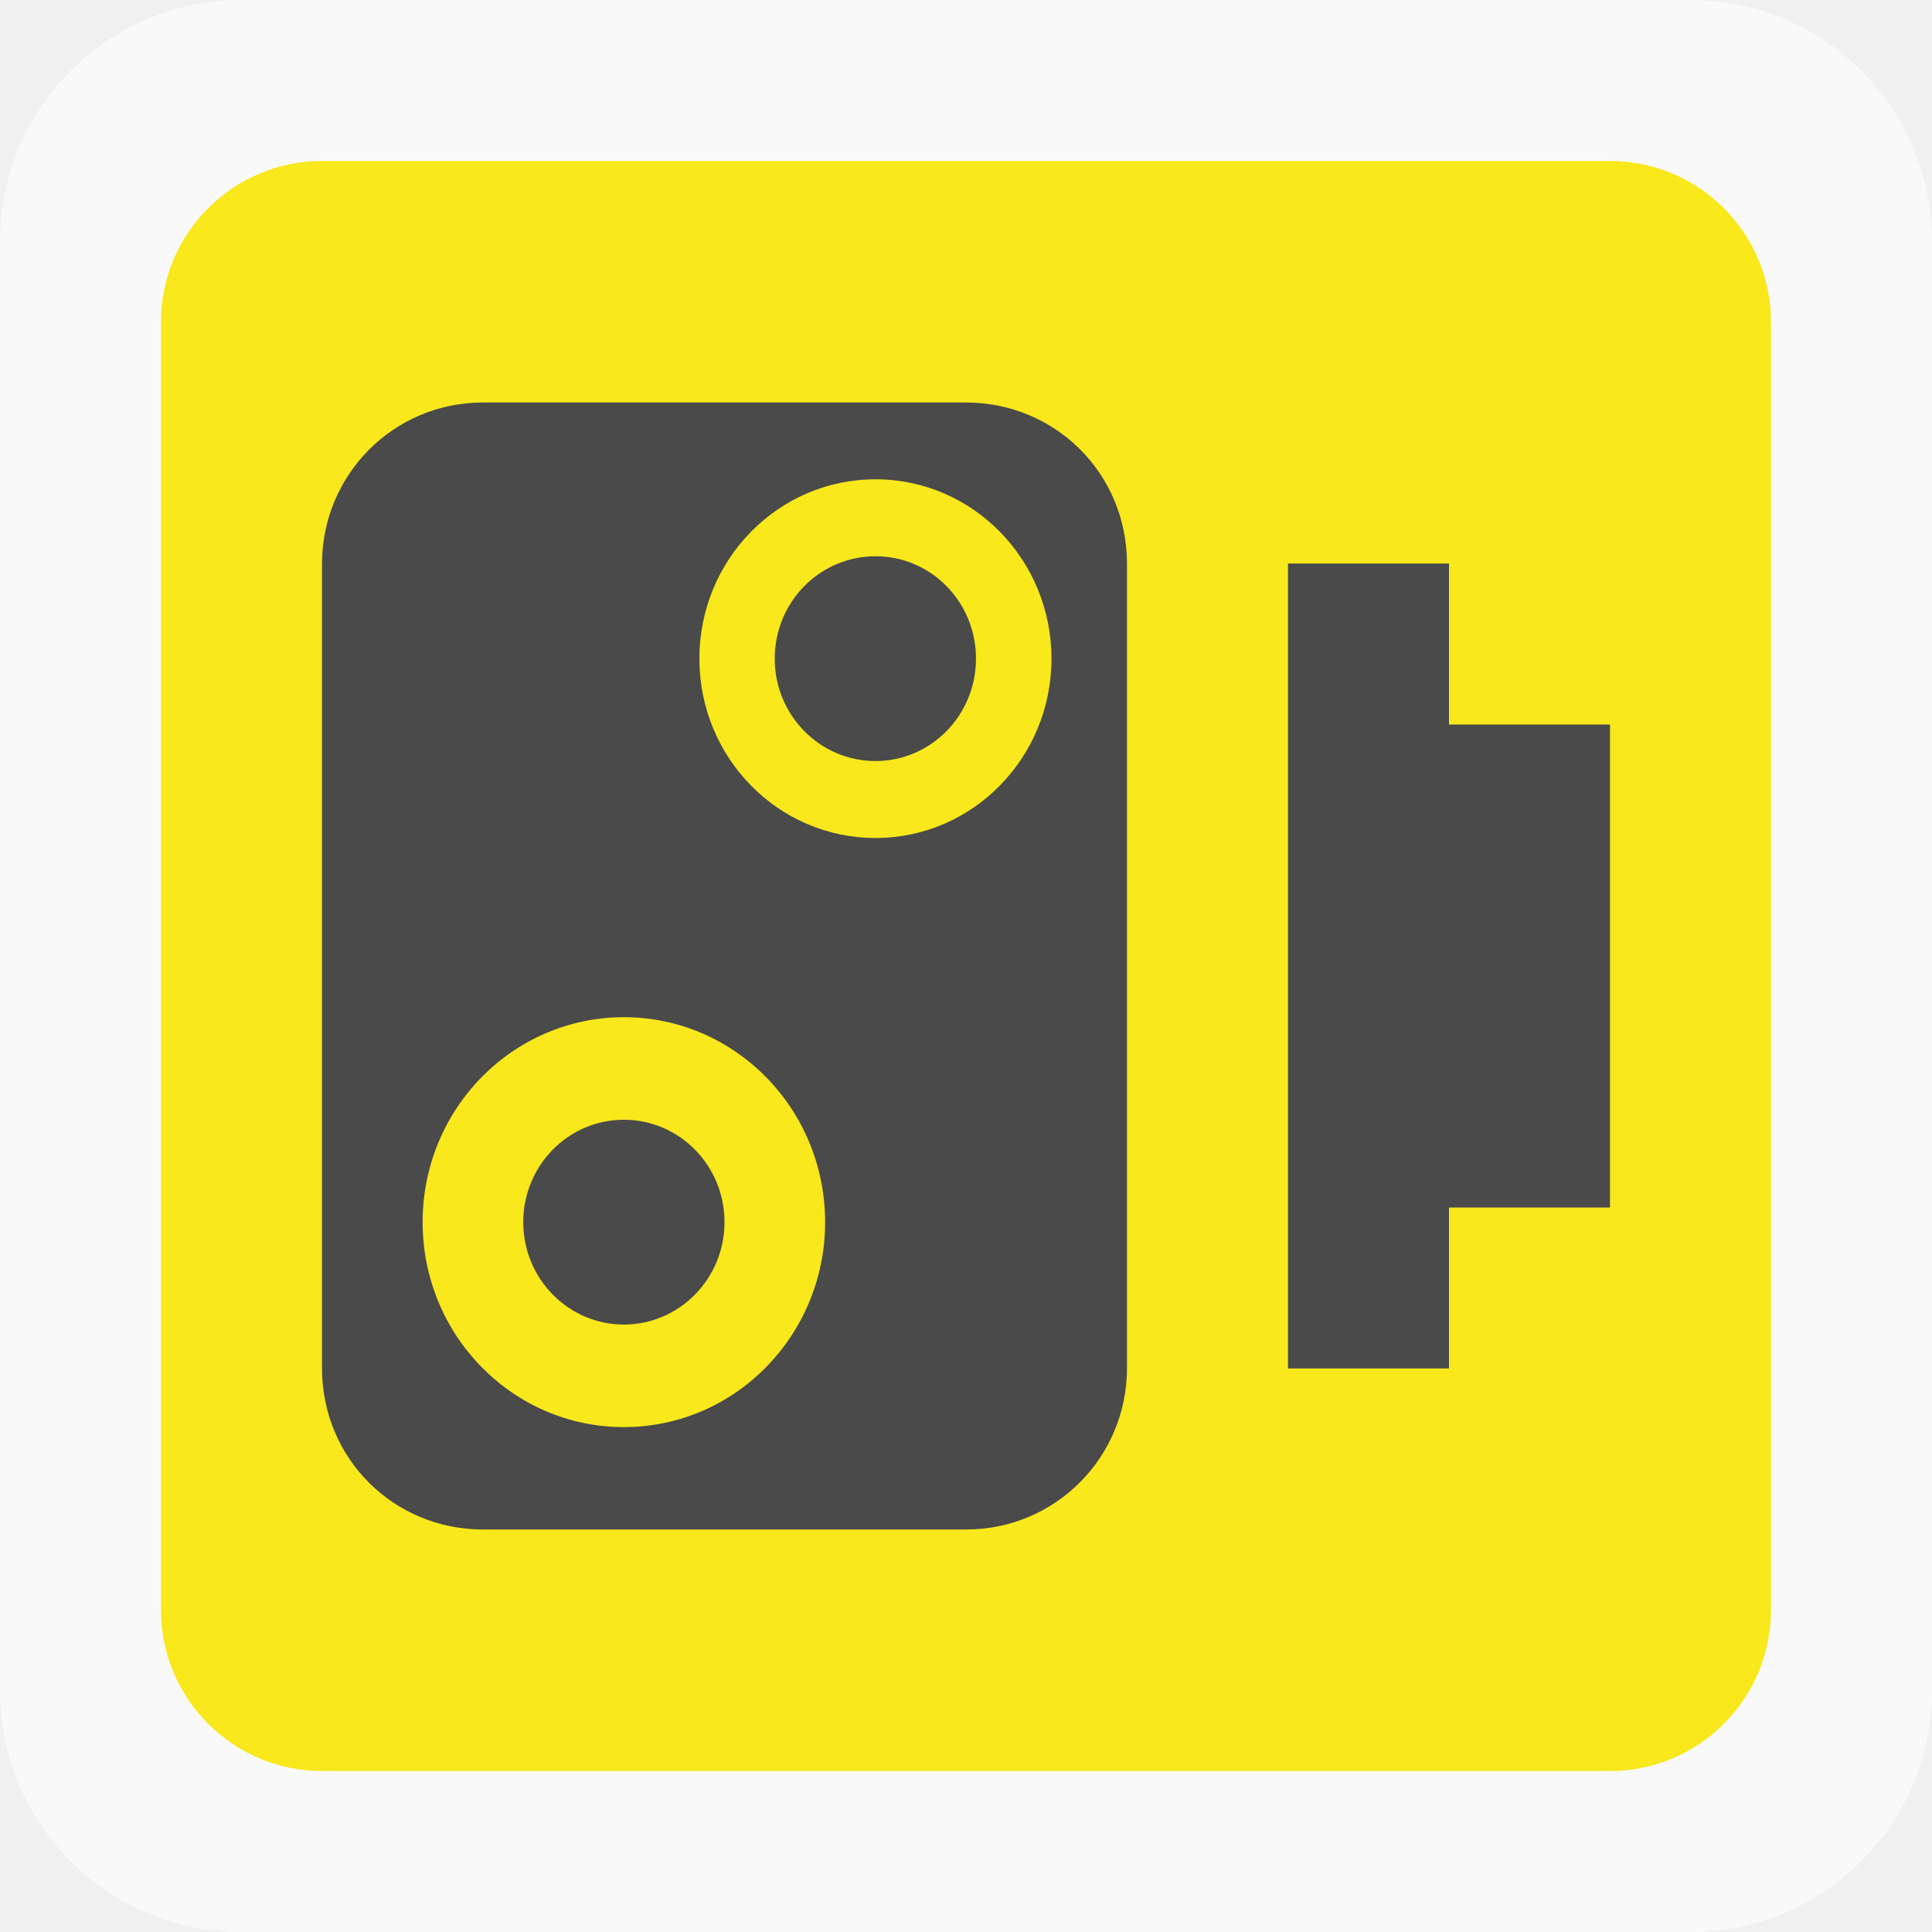
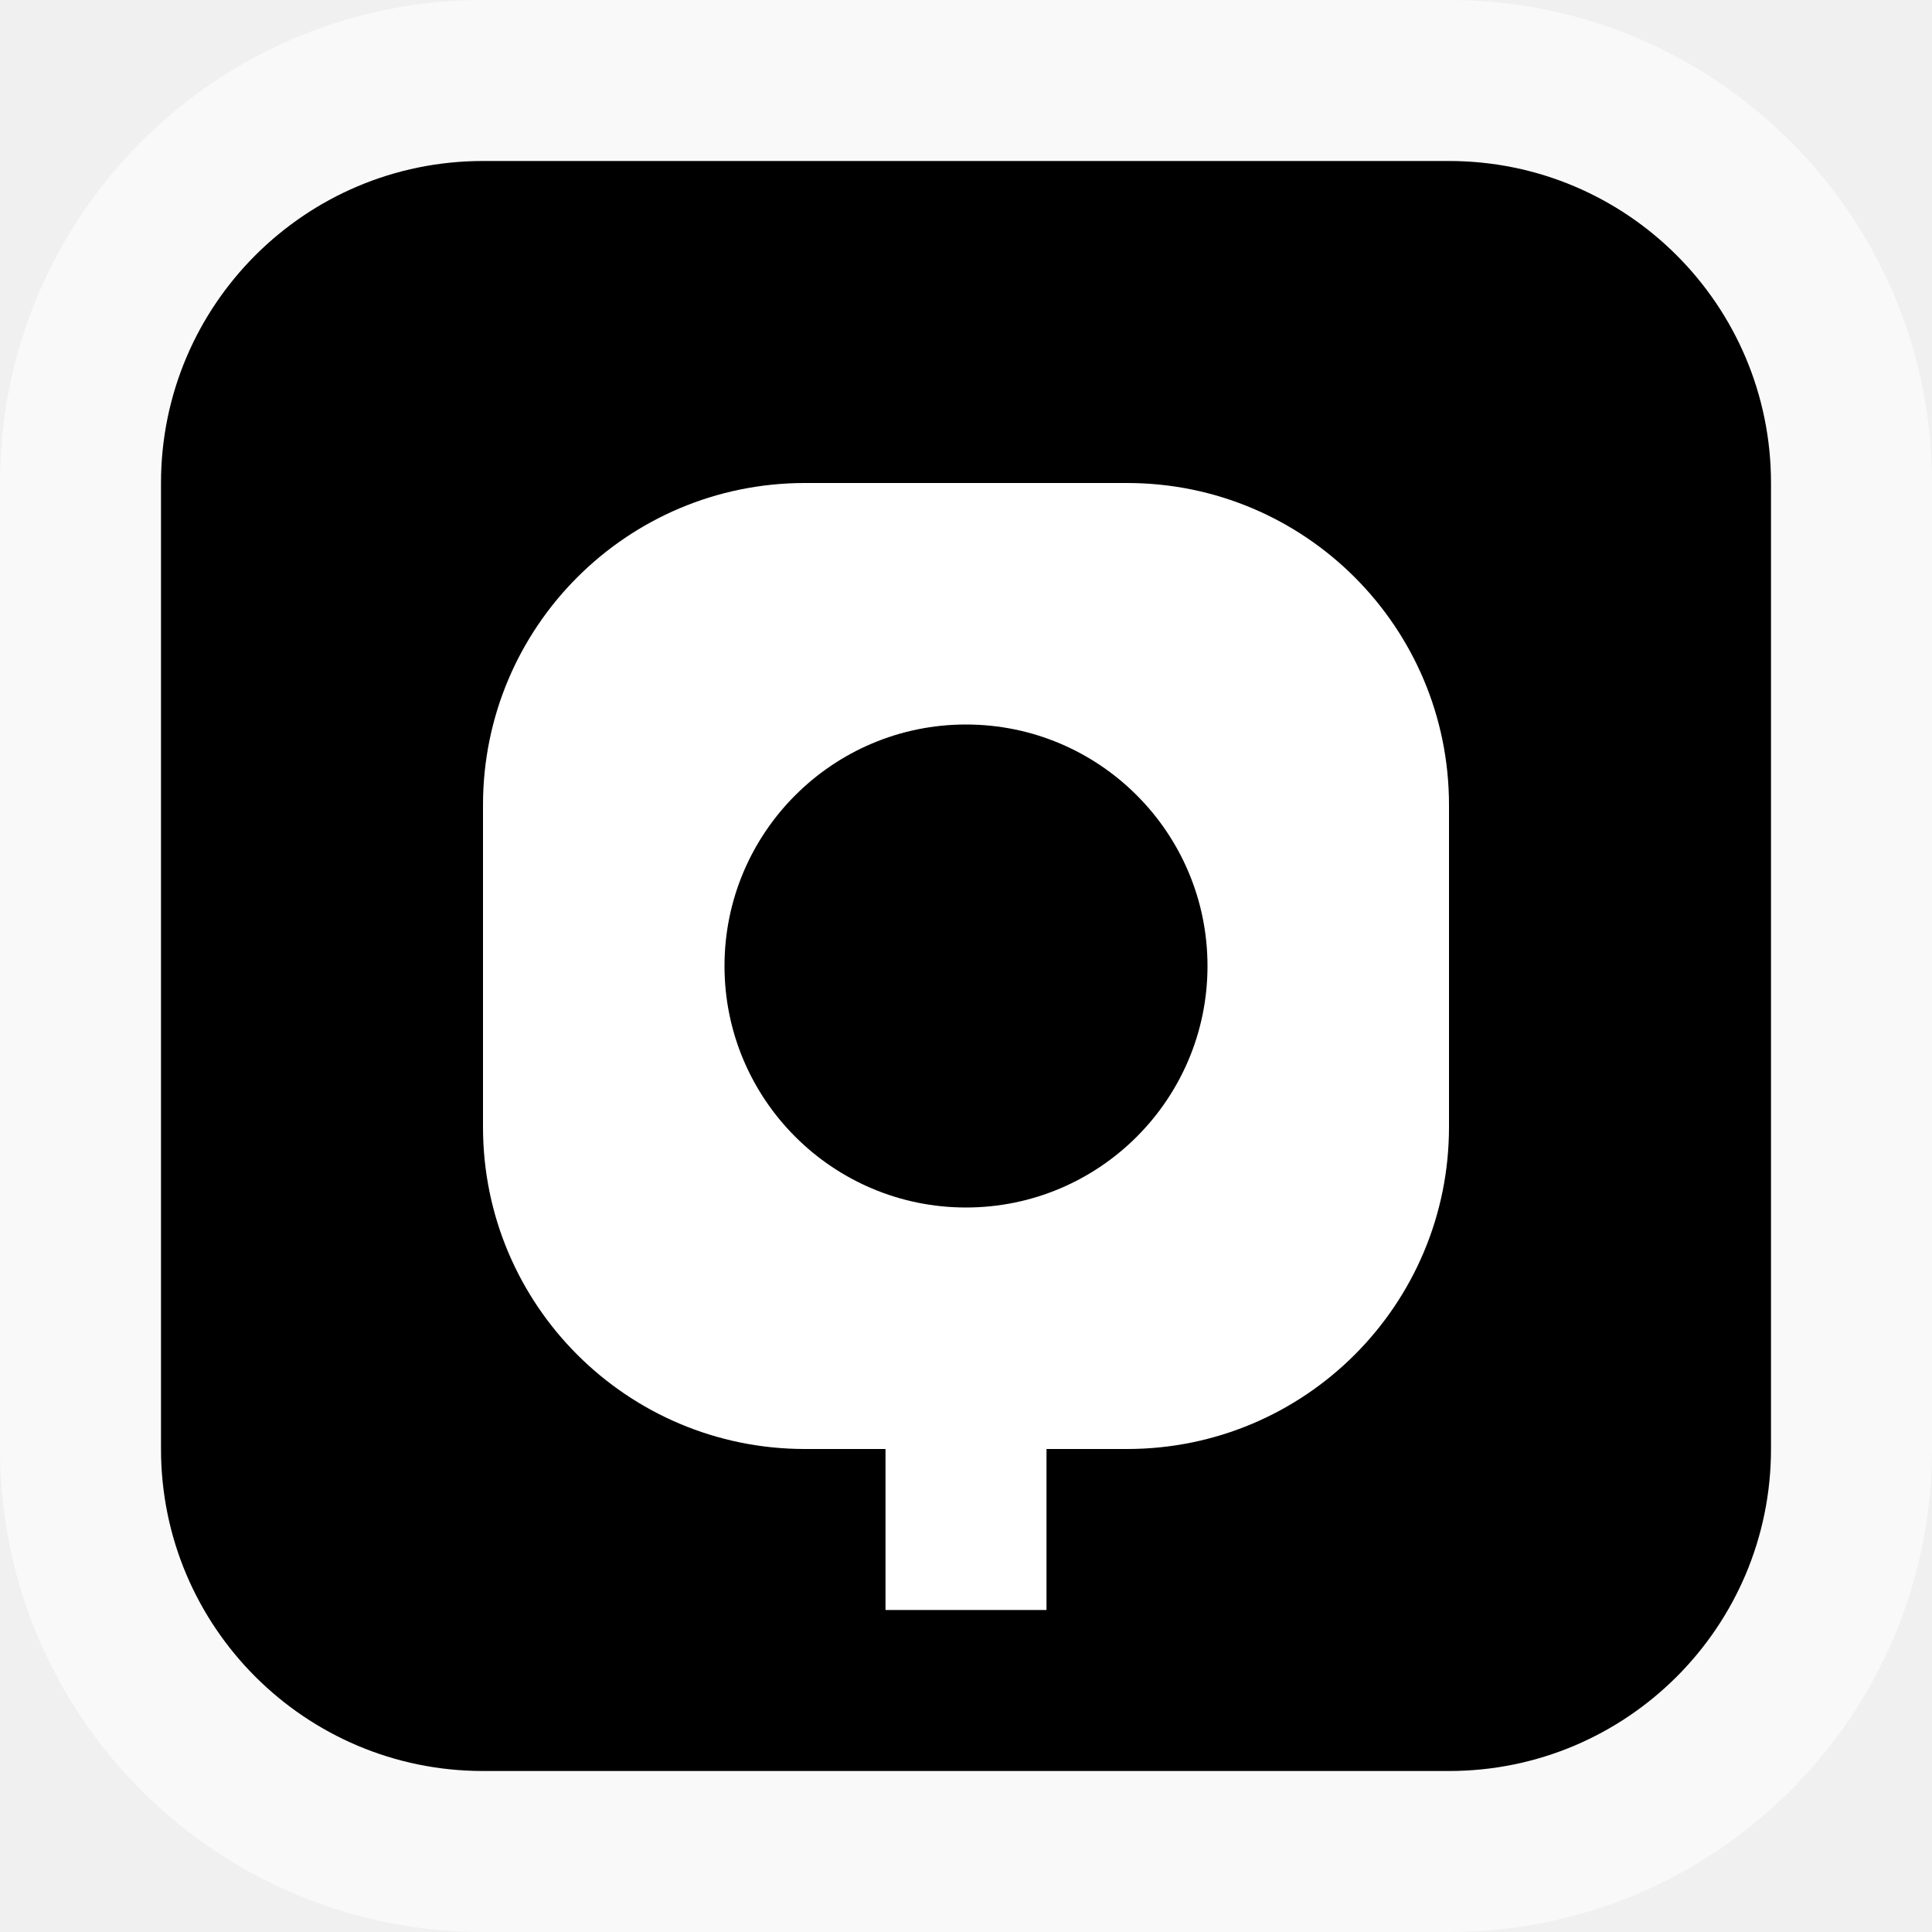
<svg width="12" height="12" viewBox="0 0 12 12">
  <g fill="none" fill-rule="evenodd">
-     <rect width="12" height="12" fill="#FFF" opacity=".6" rx="1.5" />
-     <rect width="10" height="10" x="1" y="1" fill="#F8E81C" rx="1" />
-     <path fill="#4A4A4A" d="M2,3.503 C2,2.949 2.444,2.5 3,2.5 L6,2.5 C6.552,2.5 7,2.938 7,3.503 L7,8.497 C7,9.051 6.556,9.5 6,9.5 L3,9.5 C2.448,9.5 2,9.062 2,8.497 L2,3.503 Z M3.875,8.864 C4.565,8.864 5.125,8.294 5.125,7.591 C5.125,6.888 4.565,6.318 3.875,6.318 C3.185,6.318 2.625,6.888 2.625,7.591 C2.625,8.294 3.185,8.864 3.875,8.864 Z M5.438,5.205 C6.042,5.205 6.531,4.706 6.531,4.091 C6.531,3.476 6.042,2.977 5.438,2.977 C4.833,2.977 4.344,3.476 4.344,4.091 C4.344,4.706 4.833,5.205 5.438,5.205 Z M8,3.5 L9,3.5 L9,8.5 L8,8.5 L8,3.5 Z M5.438,4.727 C5.092,4.727 4.812,4.442 4.812,4.091 C4.812,3.739 5.092,3.455 5.438,3.455 C5.783,3.455 6.062,3.739 6.062,4.091 C6.062,4.442 5.783,4.727 5.438,4.727 Z M3.875,8.227 C3.53,8.227 3.25,7.942 3.25,7.591 C3.25,7.239 3.53,6.955 3.875,6.955 C4.22,6.955 4.5,7.239 4.5,7.591 C4.5,7.942 4.22,8.227 3.875,8.227 Z M9,4.5 L10,4.5 L10,7.5 L9,7.5 L9,4.5 Z" />
+     <rect width="12" height="12" fill="#FFF" opacity=".6" rx="3" />
+     <rect width="10" height="10" x="1" y="1" fill="#000" rx="2" />
+     <path fill="#FFF" d="M5,3 L7,3 L7,3 C8.105,3 9,3.895 9,5 L9,7 C9,8.105 8.105,9 7,9 L5,9 C3.895,9 3,8.105 3,7 L3,5 L3,5 C3,3.895 3.895,3 5,3 L5,3 Z M6,4.5 C5.172,4.5 4.5,5.172 4.5,6 C4.5,6.828 5.172,7.5 6,7.5 C6.828,7.5 7.5,6.828 7.5,6 L7.5,6 C7.5,5.172 6.828,4.5 6,4.5 Z M5.5,9 L6.5,9 L6.5,10 L5.5,10 L5.5,9 Z" />
  </g>
</svg>
